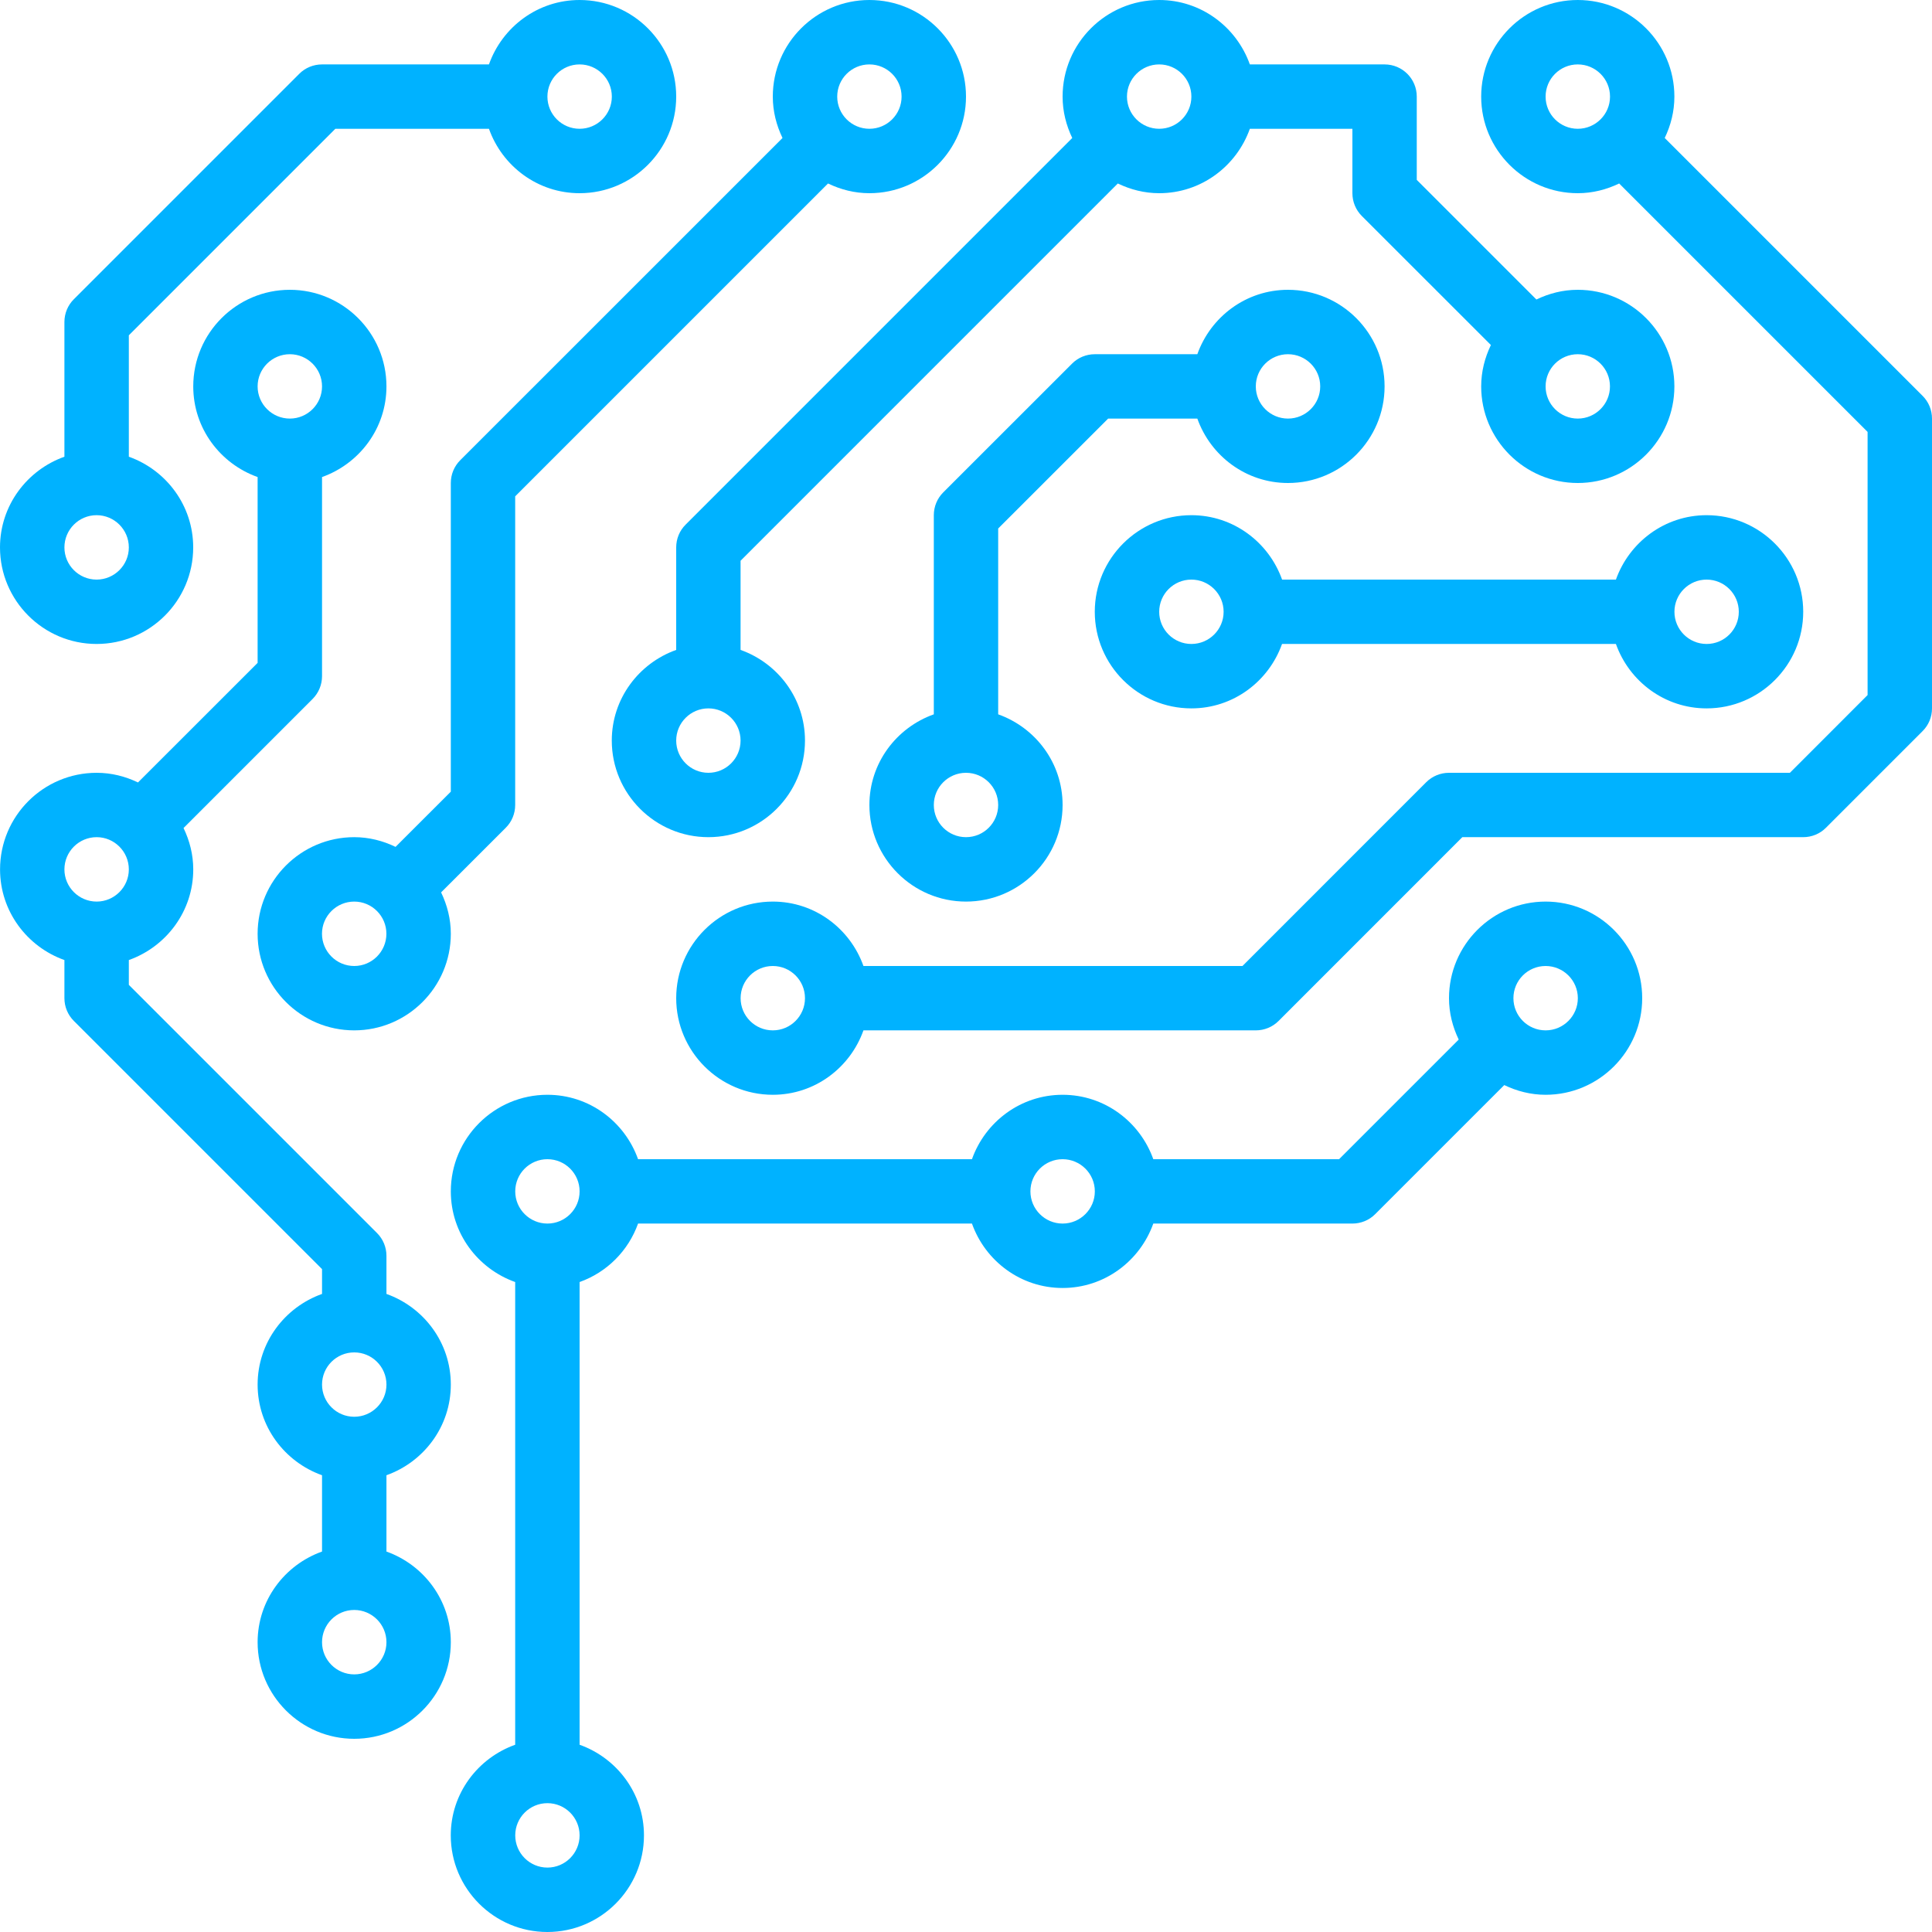
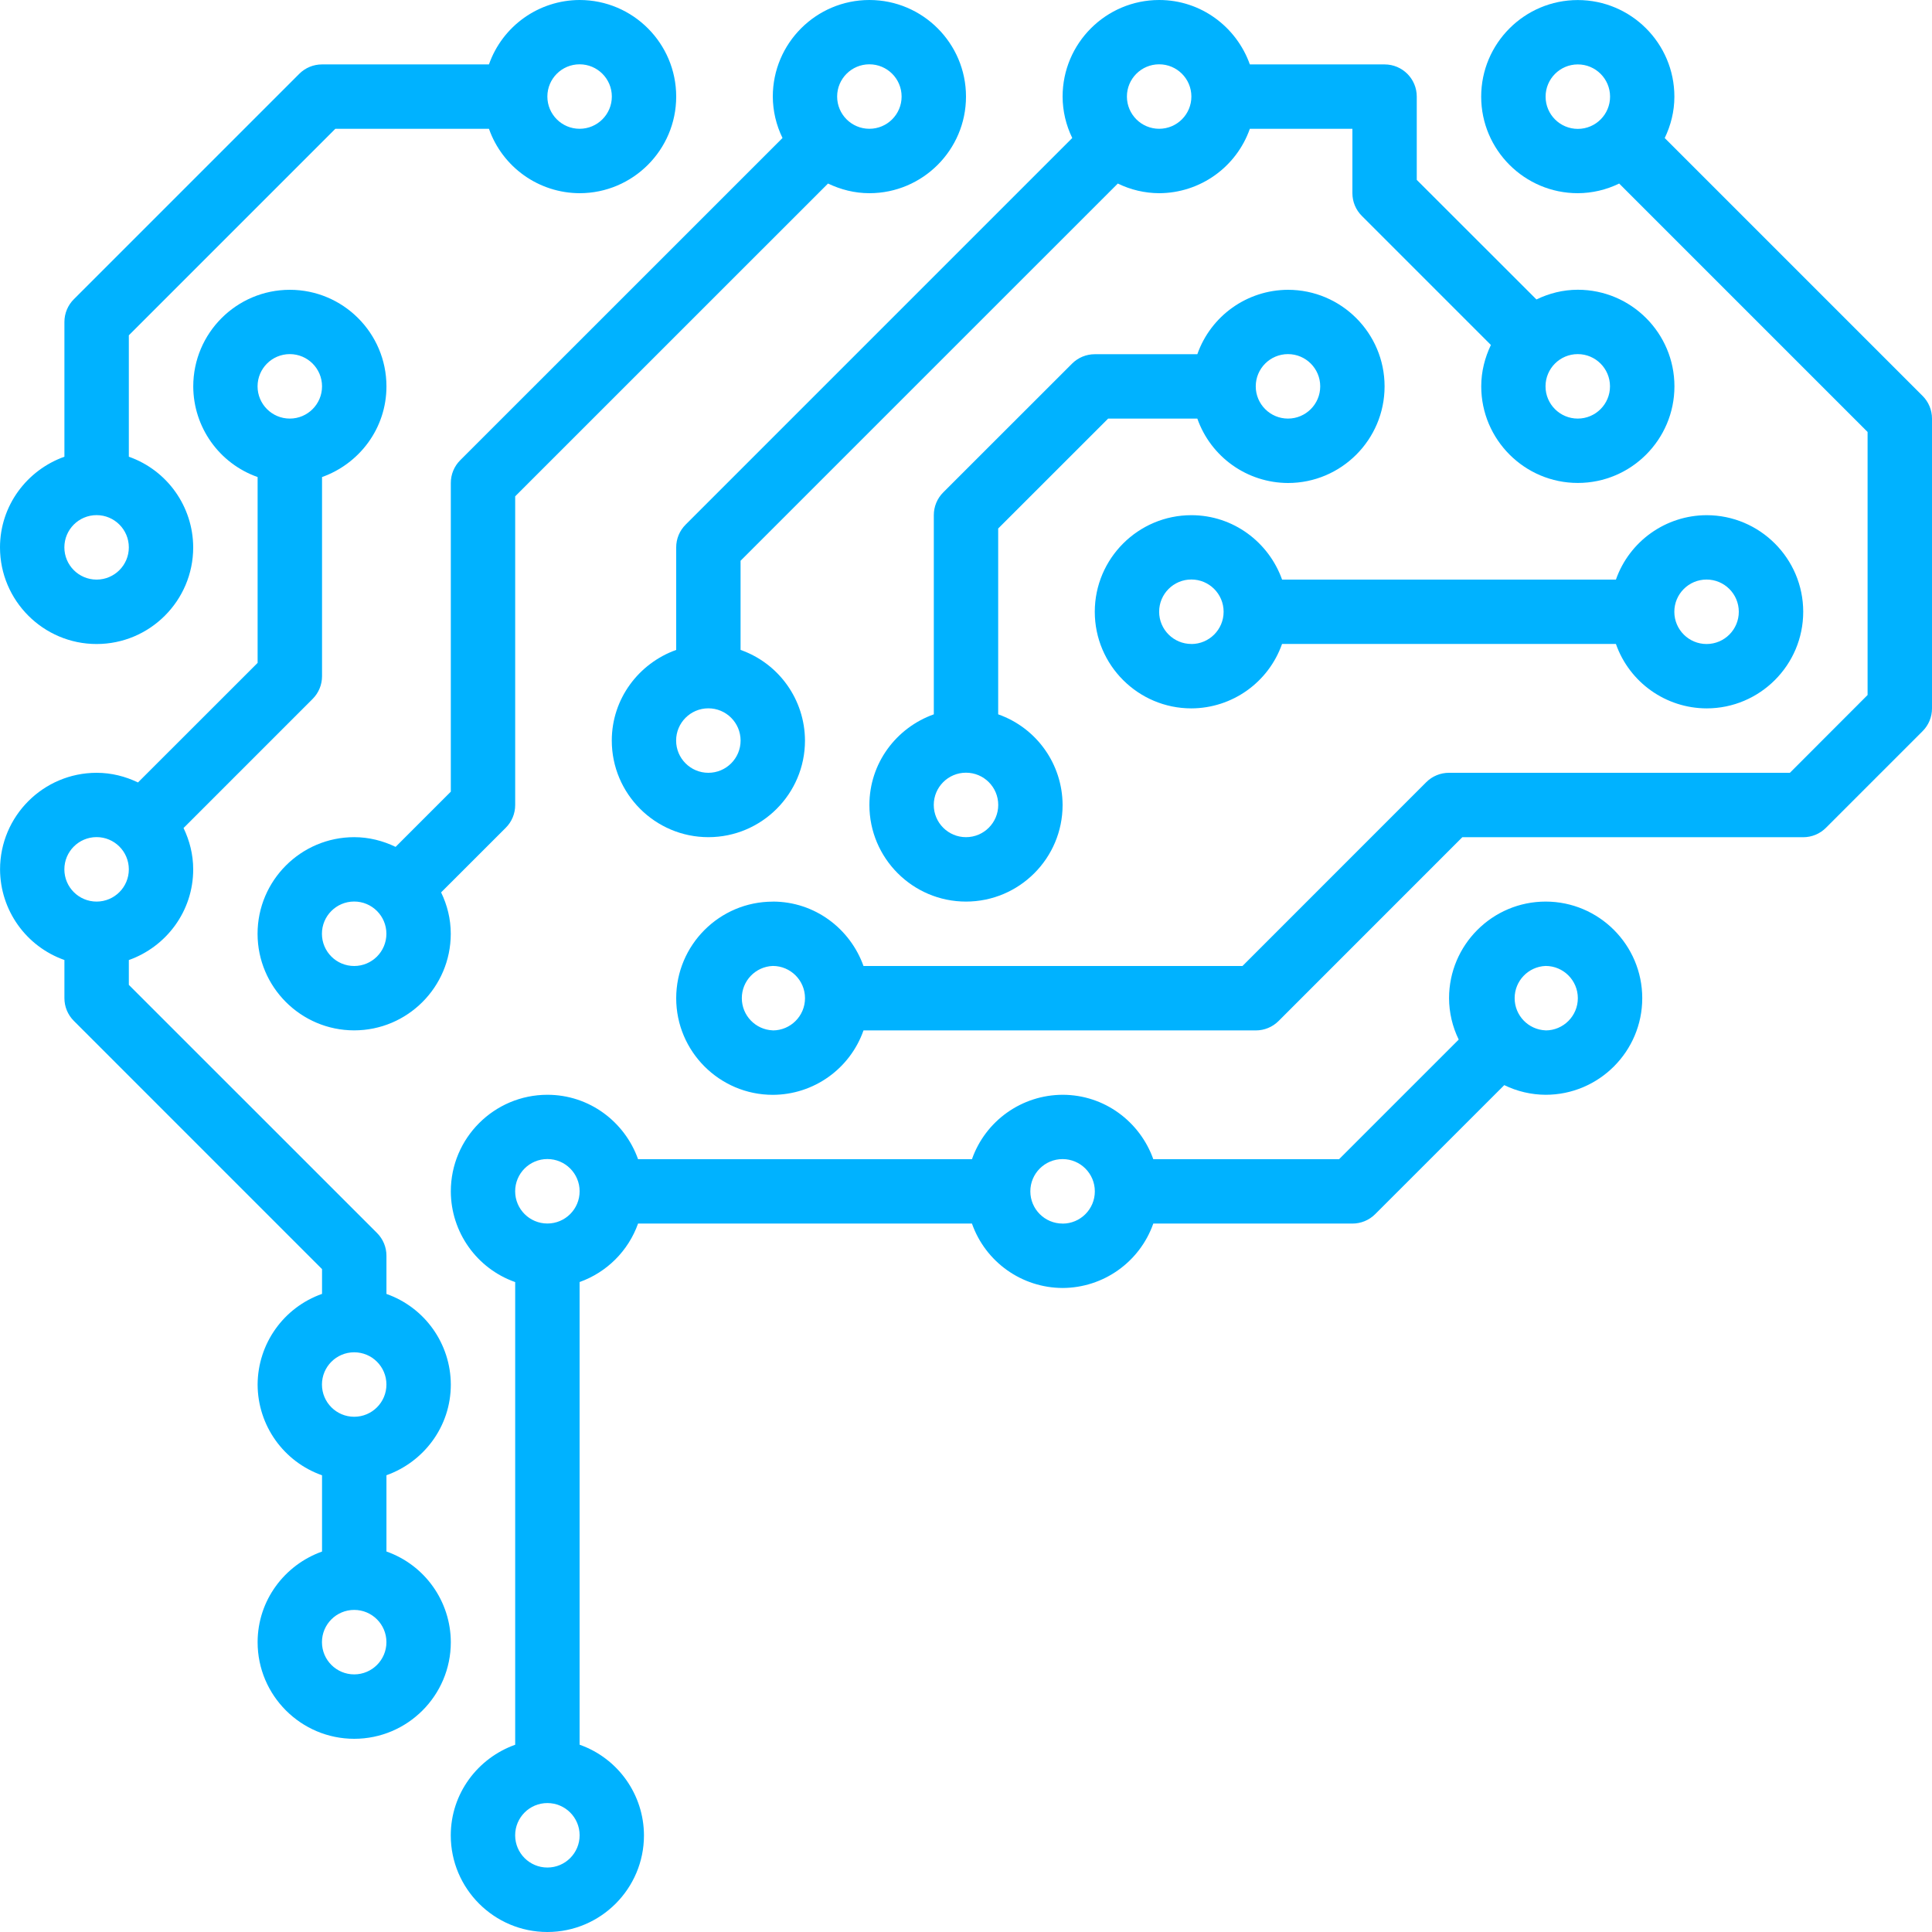
- <svg xmlns="http://www.w3.org/2000/svg" width="38" height="38" viewBox="0 0 38 38" fill="none">
-   <path d="M23.433 10.133C24.258 10.133 24.955 10.665 25.217 11.4H31.783C32.045 10.665 32.742 10.133 33.567 10.133C34.614 10.133 35.467 10.986 35.467 12.033C35.467 13.081 34.614 13.933 33.567 13.933C32.742 13.933 32.045 13.402 31.783 12.666H25.216C24.954 13.402 24.257 13.933 23.433 13.933C22.385 13.933 21.533 13.081 21.533 12.033C21.533 10.986 22.386 10.133 23.433 10.133ZM33.567 12.666C33.916 12.666 34.2 12.383 34.2 12.033C34.2 11.684 33.916 11.4 33.567 11.4C33.218 11.4 32.934 11.684 32.934 12.033C32.934 12.383 33.218 12.666 33.567 12.666ZM23.433 12.666C23.782 12.666 24.067 12.383 24.067 12.033C24.067 11.684 23.782 11.4 23.433 11.4C23.084 11.4 22.8 11.684 22.8 12.033C22.8 12.383 23.084 12.666 23.433 12.666Z" fill="#00B2FF" />
-   <path d="M18.367 14.05V10.133C18.367 9.965 18.433 9.804 18.552 9.685L21.086 7.152C21.204 7.033 21.366 6.967 21.533 6.967H23.55C23.812 6.231 24.509 5.7 25.333 5.7C26.381 5.7 27.233 6.552 27.233 7.6C27.233 8.647 26.381 9.5 25.333 9.5C24.509 9.5 23.812 8.969 23.55 8.233H21.796L19.633 10.395V14.05C20.369 14.312 20.9 15.008 20.9 15.833C20.9 16.881 20.048 17.733 19 17.733C17.953 17.733 17.1 16.881 17.1 15.833C17.1 15.008 17.631 14.312 18.367 14.05ZM25.333 8.233C25.682 8.233 25.967 7.95 25.967 7.6C25.967 7.25 25.682 6.967 25.333 6.967C24.984 6.967 24.7 7.25 24.7 7.6C24.7 7.95 24.984 8.233 25.333 8.233ZM19 16.466C19.349 16.466 19.633 16.183 19.633 15.833C19.633 15.483 19.349 15.2 19 15.2C18.651 15.2 18.367 15.483 18.367 15.833C18.367 16.183 18.651 16.466 19 16.466Z" fill="#00B2FF" />
-   <path d="M6.967 16.466C7.259 16.466 7.533 16.538 7.78 16.657L8.867 15.571V9.5C8.867 9.331 8.933 9.171 9.052 9.052L15.391 2.714C15.272 2.466 15.2 2.193 15.2 1.9C15.2 0.852 16.052 0 17.1 0C18.148 0 19 0.852 19 1.9C19 2.947 18.148 3.8 17.1 3.8C16.807 3.8 16.534 3.728 16.286 3.609L10.133 9.762V15.833C10.133 16.002 10.067 16.162 9.948 16.281L8.676 17.552C8.795 17.8 8.867 18.074 8.867 18.366C8.867 19.414 8.014 20.266 6.967 20.266C5.919 20.266 5.067 19.414 5.067 18.366C5.067 17.319 5.919 16.466 6.967 16.466ZM17.1 2.533C17.449 2.533 17.733 2.25 17.733 1.9C17.733 1.55 17.449 1.267 17.1 1.267C16.751 1.267 16.467 1.55 16.467 1.9C16.467 2.25 16.751 2.533 17.1 2.533ZM6.967 19C7.316 19 7.6 18.716 7.6 18.366C7.6 18.017 7.316 17.733 6.967 17.733C6.618 17.733 6.333 18.017 6.333 18.366C6.333 18.716 6.618 19 6.967 19Z" fill="#00B2FF" />
-   <path d="M1.267 8.983V6.333C1.267 6.165 1.333 6.004 1.453 5.885L5.886 1.452C6.004 1.333 6.166 1.267 6.334 1.267H9.617C9.879 0.531 10.576 0 11.4 0C12.448 0 13.3 0.852 13.3 1.9C13.3 2.947 12.448 3.8 11.4 3.8C10.576 3.8 9.879 3.269 9.617 2.533H6.596L2.534 6.595V8.983C3.269 9.245 3.8 9.942 3.8 10.767C3.8 11.814 2.948 12.666 1.9 12.666C0.853 12.666 0 11.814 0 10.767C0 9.942 0.532 9.245 1.267 8.983ZM11.4 2.533C11.749 2.533 12.034 2.25 12.034 1.9C12.034 1.55 11.749 1.267 11.4 1.267C11.051 1.267 10.767 1.55 10.767 1.9C10.767 2.25 11.051 2.533 11.4 2.533ZM1.9 11.4C2.249 11.4 2.534 11.116 2.534 10.767C2.534 10.417 2.249 10.133 1.9 10.133C1.551 10.133 1.267 10.417 1.267 10.767C1.267 11.116 1.551 11.4 1.9 11.4Z" fill="#00B2FF" />
-   <path d="M10.133 34.317V25.216C9.398 24.954 8.867 24.258 8.867 23.433C8.867 22.385 9.719 21.533 10.767 21.533C11.592 21.533 12.288 22.064 12.55 22.8H19.117C19.379 22.064 20.076 21.533 20.9 21.533C21.725 21.533 22.422 22.064 22.684 22.8H26.338L28.691 20.447C28.572 20.199 28.5 19.926 28.5 19.633C28.5 18.585 29.353 17.733 30.4 17.733C31.448 17.733 32.3 18.585 32.3 19.633C32.3 20.68 31.448 21.533 30.4 21.533C30.108 21.533 29.834 21.461 29.587 21.342L27.048 23.881C26.93 24 26.768 24.066 26.6 24.066H22.684C22.422 24.802 21.725 25.333 20.9 25.333C20.076 25.333 19.379 24.802 19.117 24.066H12.55C12.358 24.603 11.936 25.025 11.4 25.216V34.317C12.135 34.579 12.666 35.275 12.666 36.1C12.666 37.148 11.814 38 10.766 38C9.719 38 8.866 37.148 8.866 36.1C8.866 35.275 9.398 34.579 10.133 34.317ZM30.4 20.266C30.749 20.266 31.034 19.983 31.034 19.633C31.034 19.283 30.749 19 30.4 19C30.051 19 29.767 19.283 29.767 19.633C29.767 19.983 30.051 20.266 30.4 20.266ZM20.9 24.066C21.249 24.066 21.534 23.782 21.534 23.433C21.534 23.083 21.249 22.8 20.9 22.8C20.551 22.8 20.267 23.083 20.267 23.433C20.267 23.782 20.551 24.066 20.9 24.066ZM10.767 36.733C11.116 36.733 11.4 36.449 11.4 36.099C11.4 35.75 11.116 35.466 10.767 35.466C10.418 35.466 10.134 35.75 10.134 36.099C10.134 36.449 10.418 36.733 10.767 36.733ZM10.767 24.066C11.116 24.066 11.4 23.782 11.4 23.433C11.4 23.083 11.116 22.8 10.767 22.8C10.418 22.8 10.134 23.083 10.134 23.433C10.134 23.782 10.418 24.066 10.767 24.066Z" fill="#00B2FF" />
-   <path d="M13.3 12.783V10.767C13.3 10.598 13.366 10.437 13.485 10.319L21.09 2.714C20.971 2.466 20.9 2.193 20.9 1.9C20.9 0.852 21.752 0 22.8 0C23.624 0 24.321 0.531 24.583 1.267H27.233C27.583 1.267 27.866 1.55 27.866 1.9V3.538L30.219 5.891C30.467 5.771 30.741 5.7 31.033 5.7C32.081 5.7 32.933 6.552 32.933 7.6C32.933 8.647 32.081 9.5 31.033 9.5C29.986 9.5 29.133 8.647 29.133 7.6C29.133 7.307 29.205 7.034 29.324 6.786L26.785 4.248C26.666 4.129 26.6 3.968 26.6 3.8V2.533H24.583C24.321 3.269 23.624 3.8 22.8 3.8C22.507 3.8 22.234 3.728 21.986 3.609L14.566 11.029V12.783C15.302 13.045 15.833 13.742 15.833 14.566C15.833 15.614 14.981 16.466 13.933 16.466C12.886 16.466 12.033 15.614 12.033 14.566C12.033 13.742 12.565 13.045 13.3 12.783ZM31.033 8.233C31.382 8.233 31.666 7.949 31.666 7.6C31.666 7.25 31.382 6.967 31.033 6.967C30.684 6.967 30.4 7.25 30.4 7.6C30.4 7.949 30.684 8.233 31.033 8.233ZM22.8 2.533C23.149 2.533 23.433 2.25 23.433 1.9C23.433 1.55 23.149 1.267 22.8 1.267C22.451 1.267 22.166 1.55 22.166 1.9C22.166 2.25 22.451 2.533 22.8 2.533ZM13.933 15.2C14.282 15.2 14.566 14.916 14.566 14.566C14.566 14.217 14.282 13.933 13.933 13.933C13.584 13.933 13.3 14.217 13.3 14.566C13.3 14.916 13.584 15.2 13.933 15.2Z" fill="#00B2FF" />
-   <path d="M15.2 17.733C16.025 17.733 16.721 18.264 16.983 19H24.438L28.052 15.385C28.171 15.266 28.332 15.2 28.5 15.2H35.205L36.733 13.671V8.495L31.847 3.609C31.599 3.728 31.326 3.8 31.033 3.8C29.986 3.8 29.133 2.947 29.133 1.9C29.133 0.852 29.986 0 31.033 0C32.081 0 32.933 0.852 32.933 1.9C32.933 2.193 32.862 2.466 32.743 2.714L37.814 7.785C37.934 7.904 38 8.065 38 8.233V13.933C38 14.102 37.934 14.262 37.814 14.381L35.914 16.281C35.796 16.4 35.635 16.466 35.467 16.466H28.762L25.148 20.081C25.029 20.2 24.868 20.266 24.7 20.266H16.983C16.721 21.002 16.025 21.533 15.2 21.533C14.152 21.533 13.3 20.68 13.3 19.633C13.3 18.585 14.152 17.733 15.2 17.733ZM31.033 1.267C30.684 1.267 30.4 1.55 30.4 1.9C30.4 2.25 30.684 2.533 31.033 2.533C31.382 2.533 31.667 2.25 31.667 1.9C31.667 1.55 31.382 1.267 31.033 1.267ZM15.2 20.266C15.549 20.266 15.833 19.983 15.833 19.633C15.833 19.283 15.549 19 15.2 19C14.851 19 14.567 19.283 14.567 19.633C14.567 19.983 14.851 20.266 15.2 20.266Z" fill="#00B2FF" />
-   <path d="M1.901 15.2C2.193 15.2 2.467 15.271 2.714 15.39L5.067 13.038V9.383C4.332 9.121 3.801 8.425 3.801 7.6C3.801 6.552 4.653 5.7 5.701 5.7C6.748 5.7 7.601 6.552 7.601 7.6C7.601 8.425 7.069 9.121 6.334 9.383V13.3C6.334 13.468 6.267 13.629 6.148 13.748L3.61 16.286C3.729 16.534 3.801 16.807 3.801 17.1C3.801 17.924 3.269 18.621 2.534 18.883V19.371L7.415 24.252C7.534 24.37 7.601 24.531 7.601 24.7V25.45C8.336 25.712 8.867 26.408 8.867 27.233C8.867 28.058 8.336 28.754 7.601 29.016V30.517C8.336 30.779 8.867 31.476 8.867 32.3C8.867 33.348 8.015 34.2 6.967 34.2C5.92 34.2 5.067 33.348 5.067 32.3C5.067 31.476 5.599 30.779 6.334 30.517V29.016C5.599 28.754 5.067 28.058 5.067 27.233C5.067 26.408 5.599 25.712 6.334 25.45V24.962L1.453 20.081C1.334 19.962 1.267 19.802 1.267 19.633V18.883C0.532 18.621 0.001 17.924 0.001 17.1C0.001 16.052 0.853 15.2 1.901 15.2ZM5.701 8.233C6.049 8.233 6.334 7.95 6.334 7.6C6.334 7.25 6.049 6.967 5.701 6.967C5.352 6.967 5.067 7.25 5.067 7.6C5.067 7.95 5.352 8.233 5.701 8.233ZM6.967 32.933C7.316 32.933 7.601 32.649 7.601 32.3C7.601 31.95 7.316 31.666 6.967 31.666C6.618 31.666 6.334 31.95 6.334 32.3C6.334 32.649 6.618 32.933 6.967 32.933ZM6.967 27.866C7.316 27.866 7.601 27.582 7.601 27.233C7.601 26.883 7.316 26.6 6.967 26.6C6.618 26.6 6.334 26.883 6.334 27.233C6.334 27.582 6.618 27.866 6.967 27.866ZM1.901 17.733C2.249 17.733 2.534 17.449 2.534 17.1C2.534 16.75 2.249 16.466 1.901 16.466C1.552 16.466 1.267 16.75 1.267 17.1C1.267 17.449 1.552 17.733 1.901 17.733Z" fill="#00B2FF" />
+ <svg xmlns="http://www.w3.org/2000/svg" width="38" height="38" fill="none">
+   <path d="M23.433 10.133c.825 0 1.522.532 1.784 1.267h6.566a1.897 1.897 0 011.784-1.267c1.047 0 1.9.853 1.9 1.9 0 1.048-.853 1.9-1.9 1.9a1.897 1.897 0 01-1.784-1.267h-6.567a1.897 1.897 0 01-1.783 1.267c-1.048 0-1.9-.852-1.9-1.9 0-1.047.853-1.9 1.9-1.9zm10.134 2.534a.634.634 0 10-.002-1.268.634.634 0 00.002 1.268zm-10.134 0a.634.634 0 10-.001-1.269.634.634 0 00.002 1.268z" fill="#00B2FF" />
+   <path d="M18.367 14.05v-3.917a.63.63 0 01.185-.448l2.534-2.533a.632.632 0 01.447-.185h2.017A1.897 1.897 0 0125.333 5.7c1.048 0 1.9.852 1.9 1.9 0 1.047-.852 1.9-1.9 1.9a1.897 1.897 0 01-1.783-1.267h-1.754l-2.163 2.162v3.655a1.897 1.897 0 011.267 1.783c0 1.048-.852 1.9-1.9 1.9-1.047 0-1.9-.852-1.9-1.9 0-.825.531-1.521 1.267-1.783zm6.966-5.817a.634.634 0 100-1.268.634.634 0 000 1.268zM19 16.466a.634.634 0 100-1.268.634.634 0 000 1.268zm-12.033 0c.292 0 .566.072.814.191l1.086-1.086V9.5a.63.63 0 01.185-.448l6.339-6.338A1.87 1.87 0 0115.2 1.9c0-1.048.852-1.9 1.9-1.9 1.047 0 1.9.852 1.9 1.9 0 1.047-.852 1.9-1.9 1.9-.293 0-.566-.072-.814-.19l-6.153 6.152v6.071a.63.63 0 01-.185.448l-1.272 1.271c.12.248.19.522.19.814 0 1.048-.852 1.9-1.9 1.9-1.047 0-1.9-.852-1.9-1.9 0-1.047.853-1.9 1.9-1.9zM17.1 2.533a.634.634 0 10-.001-1.268.634.634 0 00.001 1.268zM6.967 19a.634.634 0 10-.002-1.268A.634.634 0 006.967 19zm-5.7-10.017v-2.65a.63.63 0 01.186-.448l4.433-4.433a.632.632 0 01.448-.185h3.283A1.897 1.897 0 0111.4 0c1.048 0 1.9.852 1.9 1.9 0 1.047-.852 1.9-1.9 1.9a1.897 1.897 0 01-1.783-1.267H6.596L2.534 6.595v2.388A1.897 1.897 0 013.8 10.767c0 1.047-.852 1.9-1.9 1.9-1.047 0-1.9-.853-1.9-1.9 0-.825.532-1.522 1.267-1.784zM11.4 2.533a.634.634 0 100-1.268.634.634 0 000 1.268zM1.9 11.4a.634.634 0 100-1.268.634.634 0 000 1.268zm8.233 22.917v-9.1a1.898 1.898 0 01-1.266-1.784c0-1.048.852-1.9 1.9-1.9.825 0 1.521.531 1.783 1.267h6.567a1.897 1.897 0 011.783-1.267c.825 0 1.522.531 1.784 1.267h3.654l2.353-2.353a1.87 1.87 0 01-.19-.814c0-1.047.852-1.9 1.9-1.9 1.047 0 1.9.852 1.9 1.9 0 1.047-.853 1.9-1.9 1.9a1.88 1.88 0 01-.814-.19l-2.539 2.538a.632.632 0 01-.448.185h-3.916a1.898 1.898 0 01-1.784 1.267 1.898 1.898 0 01-1.783-1.267H12.55a1.898 1.898 0 01-1.15 1.15v9.1a1.897 1.897 0 011.266 1.784c0 1.047-.852 1.9-1.9 1.9-1.047 0-1.9-.852-1.9-1.9 0-.825.532-1.521 1.267-1.783zM30.4 20.267a.634.634 0 100-1.268.634.634 0 000 1.267zm-9.5 3.8a.634.634 0 10-.001-1.269.634.634 0 00.001 1.268zM10.767 36.732a.634.634 0 10-.001-1.268.634.634 0 00.001 1.268zm0-12.667a.634.634 0 10-.001-1.268.634.634 0 00.001 1.268z" fill="#00B2FF" />
+   <path d="M13.3 12.783v-2.016a.63.63 0 01.185-.448l7.605-7.605a1.868 1.868 0 01-.19-.814c0-1.048.852-1.9 1.9-1.9.824 0 1.521.531 1.783 1.267h2.65c.35 0 .633.283.633.633v1.638L30.22 5.89c.248-.12.521-.191.814-.191 1.048 0 1.9.852 1.9 1.9 0 1.047-.852 1.9-1.9 1.9-1.047 0-1.9-.853-1.9-1.9 0-.293.072-.566.19-.814l-2.538-2.538A.63.63 0 0126.6 3.8V2.533h-2.017A1.897 1.897 0 0122.8 3.8a1.87 1.87 0 01-.814-.19l-7.42 7.419v1.754a1.897 1.897 0 011.267 1.783c0 1.048-.852 1.9-1.9 1.9-1.047 0-1.9-.852-1.9-1.9 0-.824.532-1.52 1.267-1.783zm17.733-4.55a.634.634 0 10-.001-1.268.634.634 0 00.001 1.268zm-8.233-5.7a.634.634 0 10-.002-1.268.634.634 0 00.002 1.268zM13.933 15.2a.634.634 0 10-.001-1.268.634.634 0 00.001 1.268z" fill="#00B2FF" />
+   <path d="M15.2 17.733c.825 0 1.521.531 1.784 1.267h7.454l3.614-3.615a.632.632 0 01.448-.185h6.705l1.528-1.53V8.496L31.847 3.61a1.87 1.87 0 01-.814.19c-1.047 0-1.9-.852-1.9-1.899 0-1.048.853-1.9 1.9-1.9 1.048 0 1.9.852 1.9 1.9 0 .293-.071.566-.19.814l5.071 5.071a.63.63 0 01.186.448v5.7a.63.63 0 01-.186.448l-1.9 1.9a.631.631 0 01-.447.185h-6.705l-3.614 3.615a.632.632 0 01-.448.185h-7.716a1.897 1.897 0 01-1.784 1.267c-1.047 0-1.9-.853-1.9-1.9s.852-1.9 1.9-1.9zM31.033 1.267a.634.634 0 10.002 1.268.634.634 0 00-.002-1.268zm-15.833 19a.634.634 0 10-.001-1.268.634.634 0 00.001 1.267zM1.9 15.2c.293 0 .567.071.814.19l2.353-2.352V9.383A1.897 1.897 0 013.801 7.6c0-1.048.852-1.9 1.9-1.9 1.047 0 1.9.852 1.9 1.9 0 .825-.532 1.521-1.267 1.783V13.3a.63.63 0 01-.186.448L3.61 16.286c.119.248.19.521.19.814 0 .824-.53 1.521-1.266 1.783v.488l4.881 4.88a.63.63 0 01.186.449v.75a1.897 1.897 0 011.266 1.783c0 .825-.531 1.521-1.266 1.783v1.5A1.897 1.897 0 018.867 32.3c0 1.048-.852 1.9-1.9 1.9-1.047 0-1.9-.852-1.9-1.9 0-.824.532-1.521 1.267-1.783v-1.5a1.897 1.897 0 01-1.267-1.784 1.9 1.9 0 011.267-1.784v-.487L1.453 20.08a.63.63 0 01-.186-.448v-.75A1.897 1.897 0 01.001 17.1c0-1.048.852-1.9 1.9-1.9zm3.8-6.967a.634.634 0 100-1.268.634.634 0 000 1.268zm1.267 24.7a.634.634 0 10-.001-1.268.634.634 0 00.001 1.268zm0-5.067a.634.634 0 10-.001-1.268.634.634 0 00.001 1.268zM1.901 17.733a.634.634 0 10-.002-1.268.634.634 0 00.002 1.268z" fill="#00B2FF" />
</svg>
